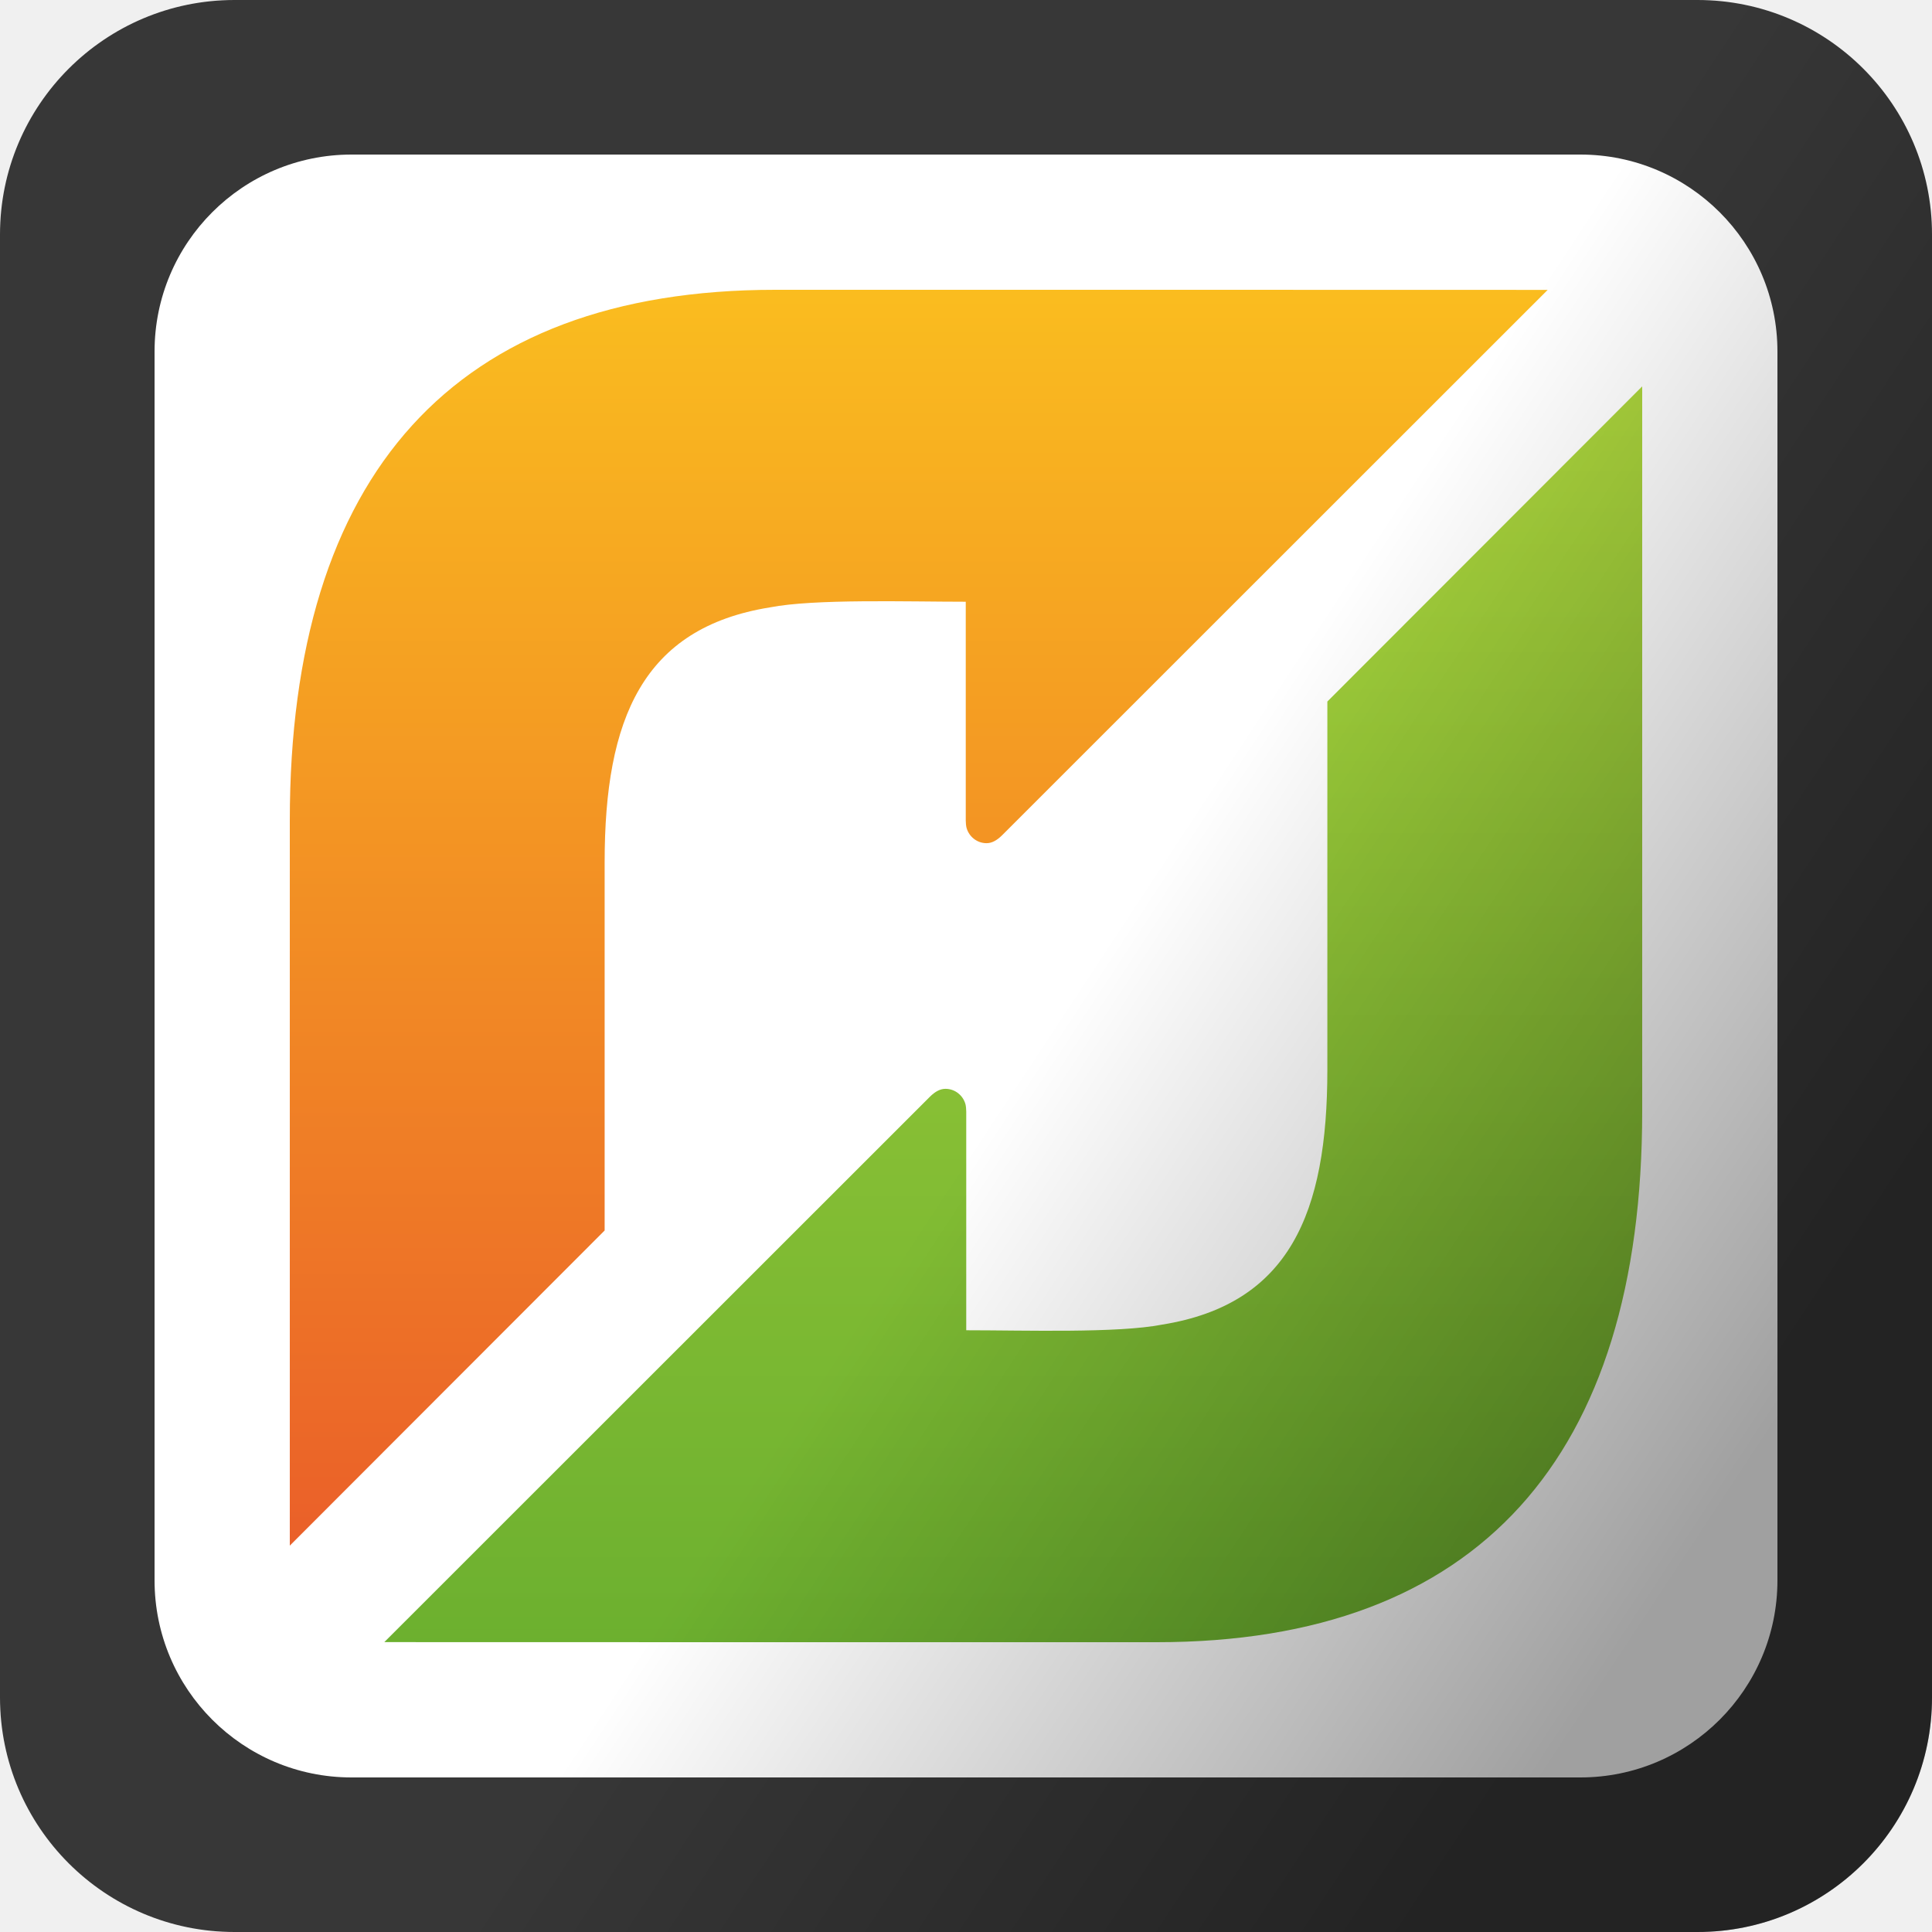
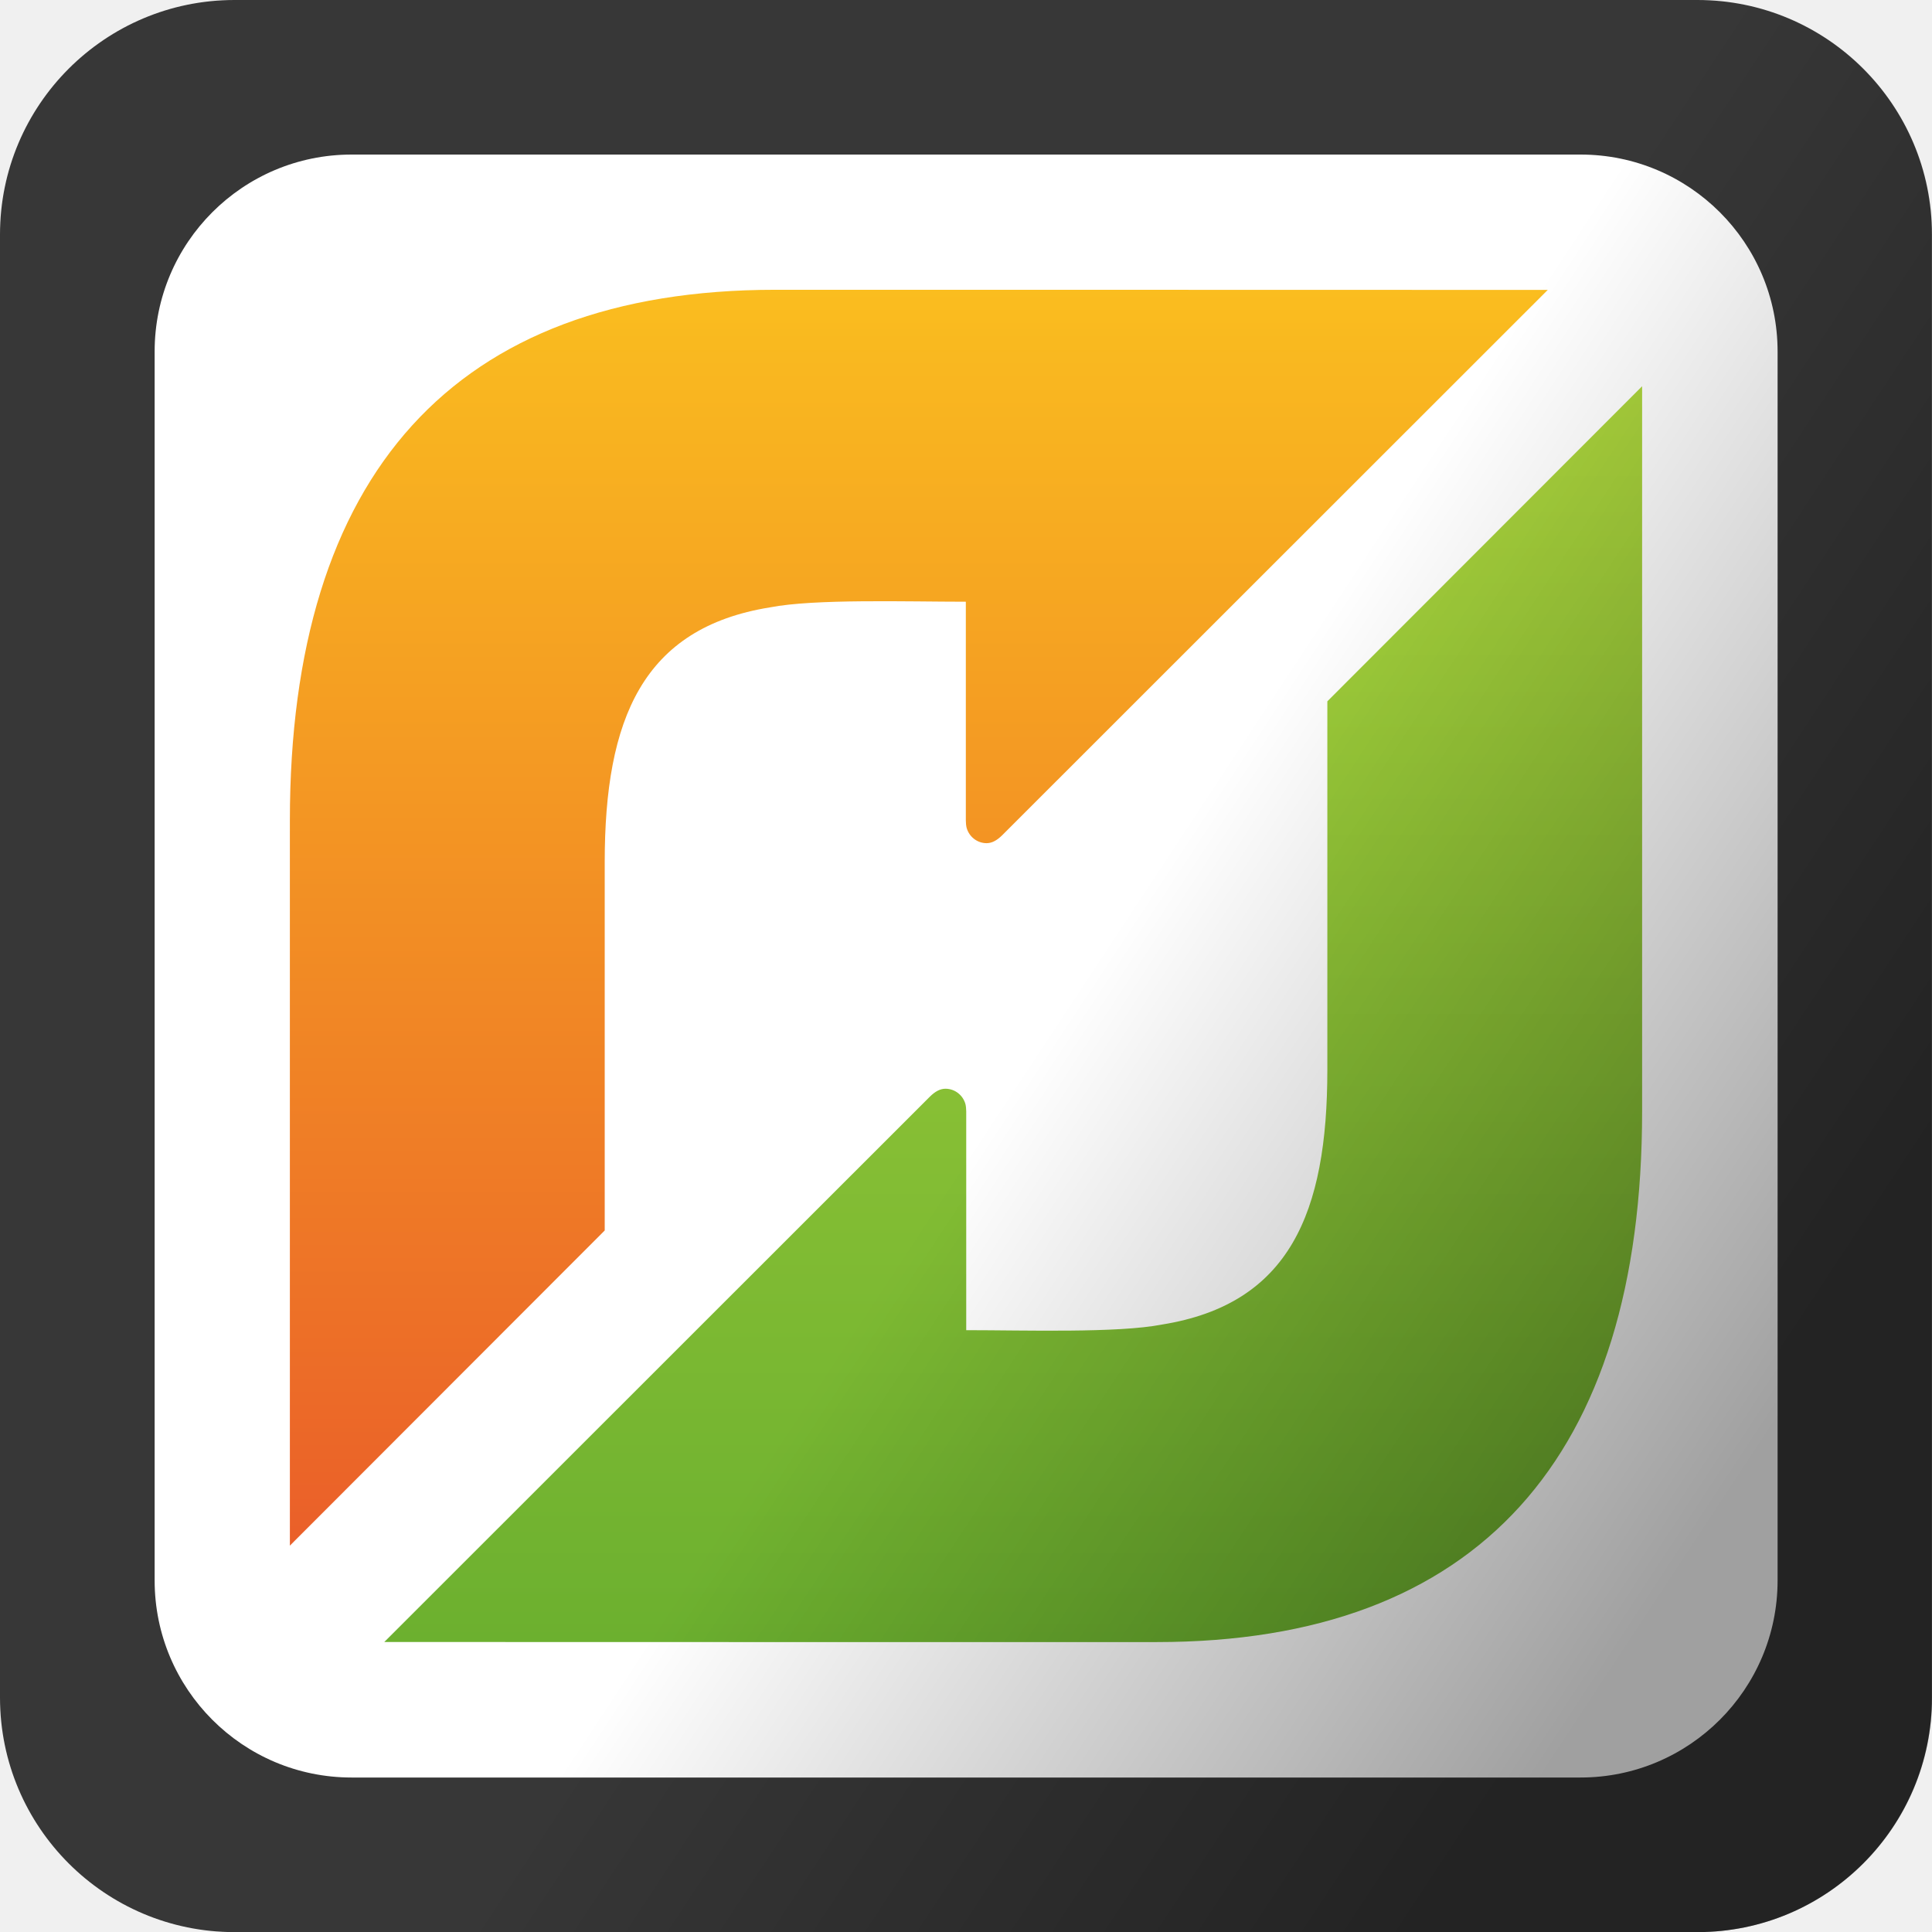
- <svg xmlns="http://www.w3.org/2000/svg" xmlns:xlink="http://www.w3.org/1999/xlink" version="1.1" width="100" height="100" id="svg2816" xml:space="preserve">
-   <defs id="defs2820">
-     <linearGradient x1="0" y1="0" x2="1" y2="0" id="linearGradient2840" gradientUnits="userSpaceOnUse" gradientTransform="matrix(0,134.7524,134.7524,0,150.7495,247.7305)" spreadMethod="pad">
-       <stop id="stop2842" style="stop-color:#ea5f29;stop-opacity:1" offset="0" />
-       <stop id="stop2844" style="stop-color:#fabd1f;stop-opacity:1" offset="1" />
+ <svg xmlns="http://www.w3.org/2000/svg" viewBox="0 0 100 100">
+   <defs>
+     <clipPath>
+       <path d="m0 595.28h841.89v-595.28h-841.89v595.28" />
+     </clipPath>
+     <linearGradient id="2" gradientUnits="userSpaceOnUse" y1="247.73" x2="0" y2="382.48">
+       <stop stop-color="#ea5f29" />
+       <stop offset="1" stop-color="#fabd1f" />
    </linearGradient>
-     <linearGradient x1="0" y1="0" x2="1" y2="0" id="linearGradient2860" gradientUnits="userSpaceOnUse" gradientTransform="matrix(0,-134.7519,-134.7519,0,160.8745,372.1211)" spreadMethod="pad">
-       <stop id="stop2862" style="stop-color:#abd33c;stop-opacity:1" offset="0" />
-       <stop id="stop2864" style="stop-color:#6cb02f;stop-opacity:1" offset="1" />
+     <linearGradient id="1" gradientUnits="userSpaceOnUse" y1="372.12" x2="0" y2="237.37">
+       <stop stop-color="#abd33c" />
+       <stop offset="1" stop-color="#6cb02f" />
    </linearGradient>
-     <clipPath id="clipPath2872">
-       <path d="m 0,595.276 841.89,0 L 841.89,0 0,0 0,595.276 z" id="path2874" />
-     </clipPath>
-     <linearGradient xlink:href="#linearGradient2860" id="linearGradient3059" gradientUnits="userSpaceOnUse" gradientTransform="matrix(0,-134.7519,-134.7519,0,160.8745,372.1211)" spreadMethod="pad" x1="0" y1="0" x2="1" y2="0" />
-     <linearGradient xlink:href="#linearGradient2840" id="linearGradient3239" gradientUnits="userSpaceOnUse" gradientTransform="matrix(0,134.7524,134.7524,0,150.7495,247.7305)" spreadMethod="pad" x1="0" y1="0" x2="1" y2="0" />
-     <linearGradient xlink:href="#linearGradient2860" id="linearGradient3241" gradientUnits="userSpaceOnUse" gradientTransform="matrix(0,-134.7519,-134.7519,0,160.8745,372.1211)" spreadMethod="pad" x1="0" y1="0" x2="1" y2="0" />
-     <linearGradient y2="796.648" x2="334.286" y1="1009.505" x1="644.286" gradientTransform="matrix(0.1428571,0,0,0.2,0,-110.4725)" gradientUnits="userSpaceOnUse" id="linearGradient3058" xlink:href="#linearGradient5322-1" />
-     <linearGradient id="linearGradient5322-1">
-       <stop style="stop-color:#000000;stop-opacity:0.374;" offset="0" id="stop5324-6" />
-       <stop style="stop-color:#000000;stop-opacity:0;" offset="1" id="stop5326-3" />
+     <linearGradient y2="61.754" x2="48.725" y1="85.34" x1="84.49" gradientUnits="userSpaceOnUse" id="0">
+       <stop stop-opacity=".374" />
+       <stop offset="1" stop-opacity="0" />
    </linearGradient>
-     <linearGradient y2="796.648" x2="334.286" y1="1009.505" x1="644.286" gradientTransform="matrix(0.1428571,0,0,0.2,0,-110.4725)" gradientUnits="userSpaceOnUse" id="linearGradient3033" xlink:href="#linearGradient5322-1" />
-     <linearGradient xlink:href="#linearGradient5322" id="linearGradient3799" x1="-72.771" y1="98.26" x2="-108.532" y2="74.678" gradientUnits="userSpaceOnUse" gradientTransform="translate(157.2564,-12.92373)" />
-     <linearGradient id="linearGradient5322">
-       <stop style="stop-color:#000000;stop-opacity:0.374;" offset="0" id="stop5324" />
-       <stop style="stop-color:#000000;stop-opacity:0;" offset="1" id="stop5326" />
-     </linearGradient>
-     <linearGradient y2="74.678" x2="-108.532" y1="98.26" x1="-72.771" gradientTransform="translate(157.2564,-12.92373)" gradientUnits="userSpaceOnUse" id="linearGradient3850" xlink:href="#linearGradient5322" />
  </defs>
-   <path style="fill:#ffffff;fill-opacity:1;display:inline" d="M 12.137,0 C 5.435,0 -1.9999972e-5,5.435 0,12.137 L 0,87.863 C 0,94.565 5.435,100 12.137,100 l 75.725,0 C 94.565,100 100,94.565 100,87.863 L 100,12.137 C 100,5.435 94.565,0 87.862,0 z" id="path7-8-6-9-4-7" />
-   <g id="g3228" transform="matrix(0.8235294,0,0,0.8235294,8.823529,8.823532)">
-     <g transform="matrix(0.5867005,0,0,-0.5857423,-41.41498,231.5371)" id="g2828">
-       <g id="g2830">
-         <g id="g2836">
-           <g id="g2838">
-             <path d="m 135.377,382.484 c -34.431,0 -52.004,-19.863 -52.004,-56.949 l 0,0 0,-25.906 0,-51.899 33.728,33.817 0,39.523 c 0,15.364 4.065,25.141 17.702,27.336 l 0,0 c 4.764,0.933 14.679,0.606 20.983,0.606 l 0,0 0,-23.467 c 0,-0.214 0.029,-0.596 0.084,-0.792 l 0,0 c 0.264,-0.95 1.122,-1.646 2.138,-1.648 l 0,0 c 0.575,-0.001 1.113,0.298 1.668,0.846 l 0,0 58.45,58.524 -39.234,0.009 -43.515,0 z" id="path2846" style="fill:url(#linearGradient3239);stroke:none" />
-           </g>
-         </g>
-       </g>
-     </g>
-     <g transform="matrix(0.5867005,0,0,-0.5857423,-41.41498,231.5371)" id="g2850">
-       <g id="g2856">
-         <g id="g2858">
-           <path style="fill:url(#linearGradient3241);stroke:none" id="path2866" d="m 194.523,338.305 0,-39.522 c 0,-15.364 -4.066,-25.142 -17.702,-27.337 l 0,0 c -4.764,-0.932 -14.679,-0.605 -20.983,-0.605 l 0,0 0,23.466 c 0,0.213 -0.029,0.596 -0.084,0.792 l 0,0 c -0.264,0.951 -1.121,1.646 -2.138,1.648 l 0,0 c -0.575,0.002 -1.113,-0.298 -1.668,-0.845 l 0,0 -58.45,-58.524 39.234,-0.009 43.515,0 c 34.431,0 52.004,19.863 52.004,56.948 l 0,0 0,25.907 0,51.898 -33.728,-33.817 z" />
-         </g>
-       </g>
-     </g>
-   </g>
-   <g id="g2868" transform="matrix(0.5867005,0,0,-0.5857423,-41.41498,231.5371)">
-     <g id="g2870" clip-path="url(#clipPath2872)">
-       <g id="g2876" transform="translate(500.0391,266.1826)" />
-       <g id="g2880" transform="translate(413.1797,243.7695)" />
-       <g id="g2884" transform="translate(622.29,276.9707)" />
-       <g id="g2888" transform="translate(364.2563,361.6123)" />
-       <g id="g2892" transform="translate(756.458,336.3027)" />
-       <g id="g2896" transform="translate(547.0293,276.9873)" />
-     </g>
-   </g>
-   <path style="fill:#000000;fill-opacity:0.784;display:inline" d="M 12.137,-3.0000552e-6 C 5.435,-3.0000552e-6 -1.9999945e-5,5.435 0,12.137 L 0,87.862 C 0,94.565 5.435,100 12.137,100 l 75.725,0 C 94.565,100 100,94.565 100,87.862 l 0,-75.725 C 100,5.435 94.565,-3.0000552e-6 87.862,-3.0000552e-6 l -75.725,0 z M 18.194,8 l 63.606,0 c 5.63,0 10.2,4.564 10.2,10.194 L 92,81.8 C 92,87.43 87.43,92 81.8,92 L 18.194,92 C 12.564,92 8,87.43 8,81.8 L 8,18.194 c -10e-6,-5.63 4.564,-10.194 10.194,-10.194 z" id="path7-8-6-9-4" />
-   <path style="fill:url(#linearGradient3850);fill-opacity:1;display:inline" d="M 12.137,-7.4005519e-7 C 5.435,-7.4005519e-7 -1.9999945e-5,5.435 0,12.137 L 0,87.862 C 0,94.565 5.435,100 12.137,100 l 75.725,0 C 94.565,100 100,94.565 100,87.862 l 0,-75.725 C 100,5.435 94.565,-7.4005519e-7 87.863,-7.4005519e-7 z" id="path7-8-6-9-9" />
+   <path d="m12.138 0c-6.702 0-12.138 5.435-12.138 12.138v75.73c0 6.702 5.435 12.138 12.138 12.137h75.72c6.702 0 12.137-5.435 12.138-12.137v-75.73c0-6.702-5.435-12.138-12.138-12.138z" fill="#fff" />
+   <path d="m135.38 382.48c-34.431 0-52-19.863-52-56.949v-25.906-51.899l33.728 33.817v39.523c0 15.364 4.065 25.14 17.702 27.336 4.764.933 14.679.606 20.983.606v-23.467c0-.214.029-.596.084-.792.264-.95 1.122-1.646 2.138-1.648.575-.001 1.113.298 1.668.846l58.45 58.52-39.23.009h-43.515" fill="url(#2)" transform="matrix(.48317 0 0-.48238-25.283 199.5)" />
+   <path d="m194.52 338.31v-39.522c0-15.364-4.066-25.14-17.702-27.337-4.764-.932-14.679-.605-20.983-.605v23.466c0 .213-.029.596-.084.792-.264.951-1.121 1.646-2.138 1.648-.575.002-1.113-.298-1.668-.845l-58.45-58.52 39.23-.009h43.515c34.431 0 52 19.863 52 56.948v25.907 51.898l-33.728-33.817" fill="url(#1)" transform="matrix(.48317 0 0-.48238-25.283 199.5)" />
+   <path d="m12.138 0c-6.702 0-12.138 5.435-12.138 12.138v75.73c0 6.702 5.435 12.138 12.138 12.138h75.72c6.702 0 12.137-5.435 12.138-12.138v-75.73c0-6.702-5.435-12.138-12.138-12.138h-75.72m6.06 8h63.61c5.63 0 10.2 4.564 10.2 10.194v63.61c0 5.63-4.57 10.2-10.2 10.2h-63.61c-5.63 0-10.194-4.57-10.194-10.2v-63.61c0-5.63 4.564-10.194 10.194-10.194" fill-opacity=".784" />
+   <path d="m12.138 0c-6.702 0-12.138 5.435-12.138 12.137v75.73c0 6.702 5.435 12.138 12.138 12.138h75.73c6.702 0 12.137-5.435 12.137-12.138v-75.73c0-6.702-5.435-12.137-12.137-12.137z" fill="url(#0)" />
</svg>
